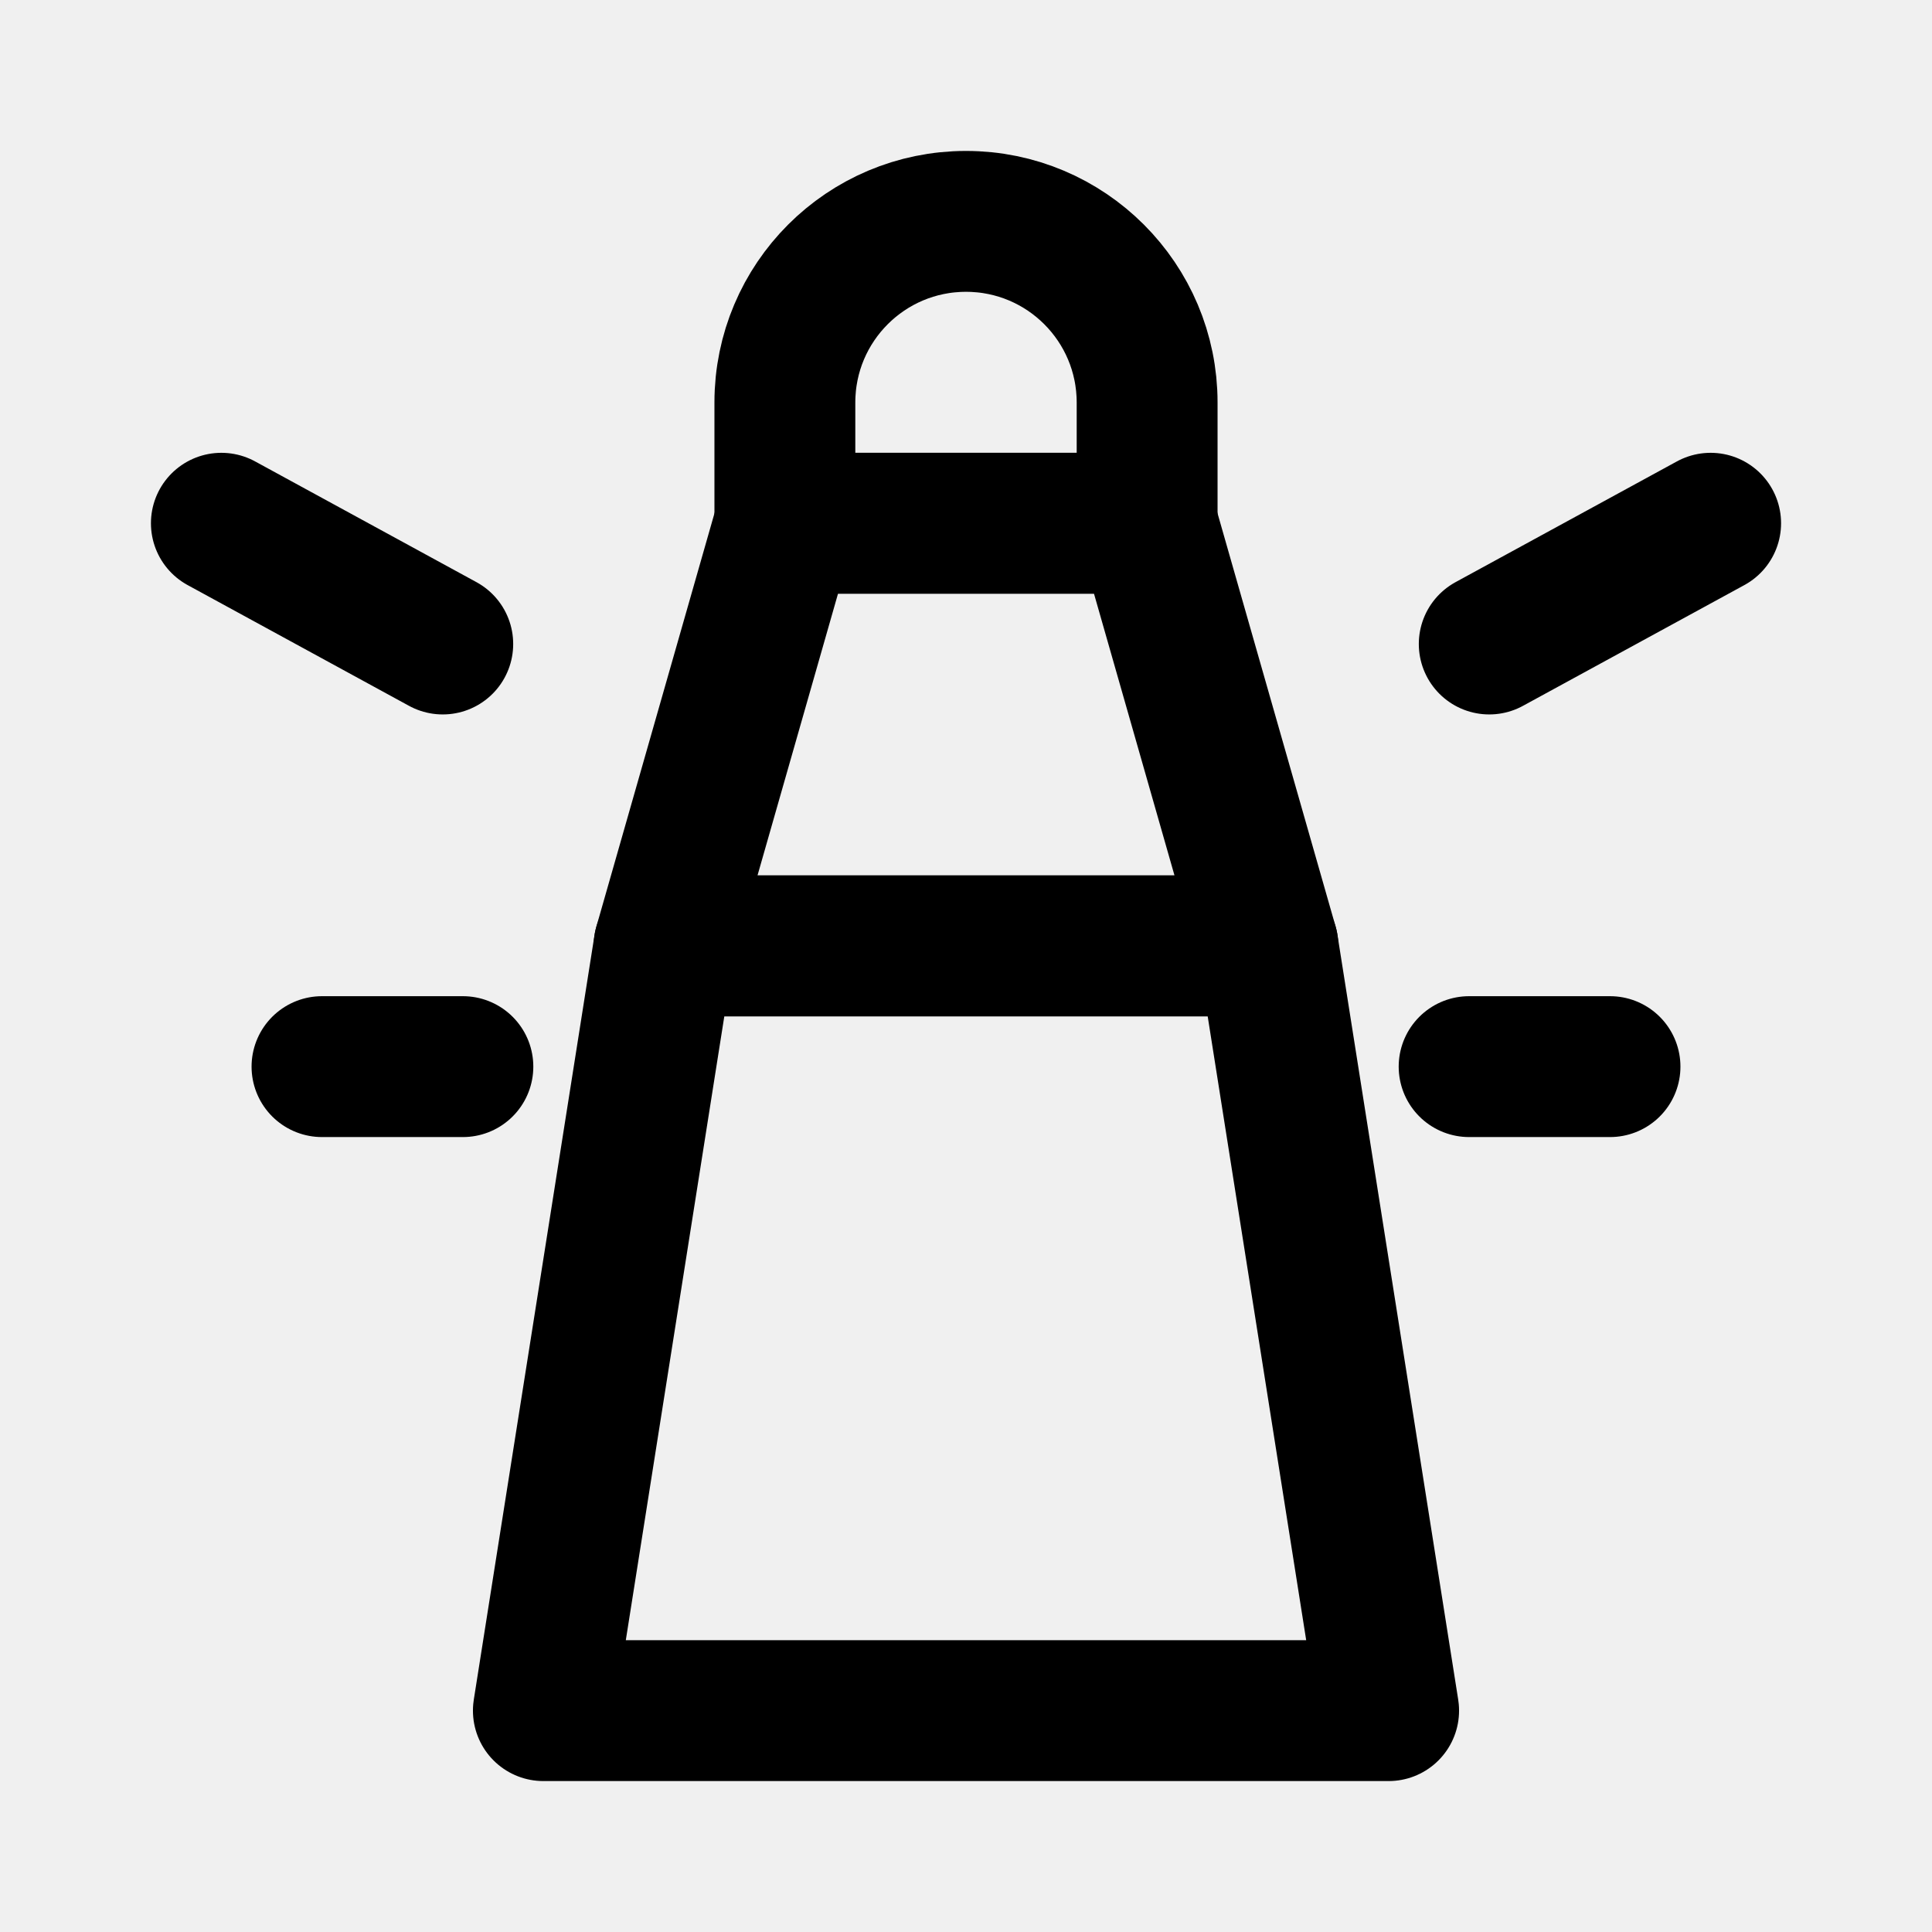
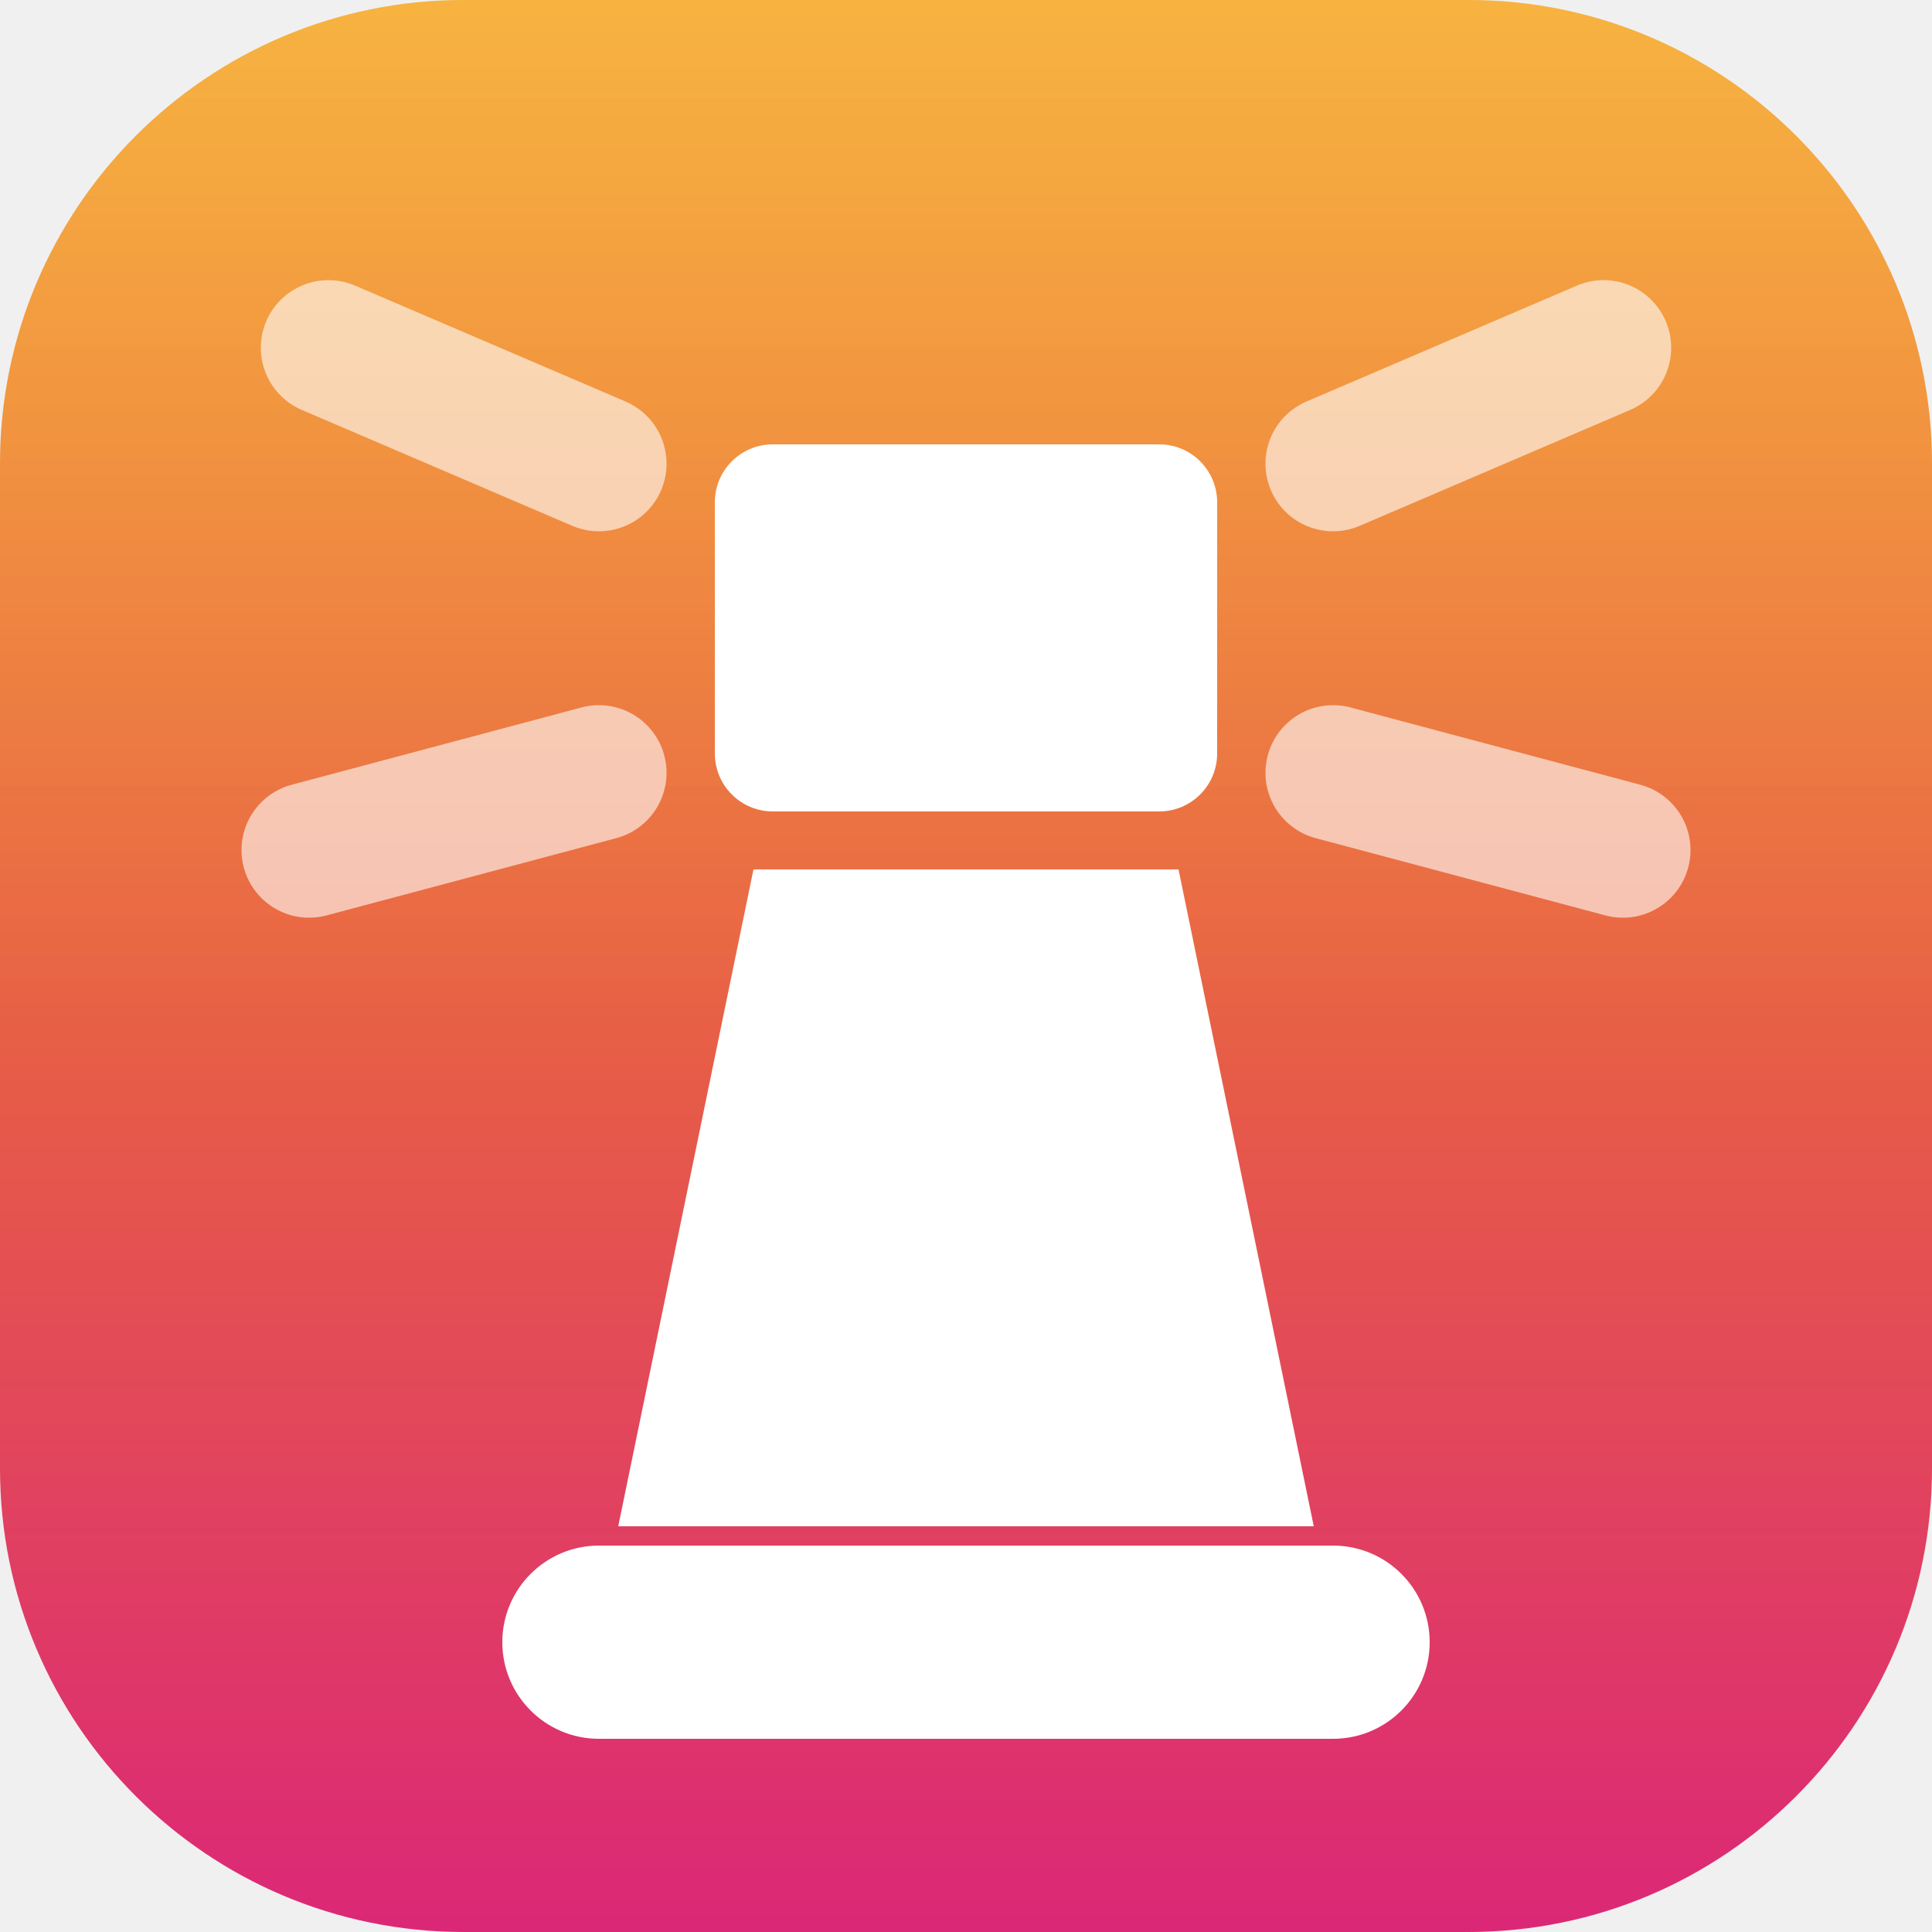
- <svg xmlns="http://www.w3.org/2000/svg" viewBox="0 0 24 24" fill="none" stroke="currentColor" stroke-width="1.75" stroke-linecap="round" stroke-linejoin="round">
-   <path d="M12 2.75a2.25 2.25 0 0 1 2.25 2.25v1.5h-4.5V5A2.25 2.25 0 0 1 12 2.75Z" />
-   <path d="M9.75 6.5h4.5l1.5 5.25h-7.5L9.75 6.5Z" />
-   <path d="M8.25 11.75h7.5l1.5 9.5h-10.5l1.5-9.5Z" />
-   <path d="M2.75 6.5 5.5 8M21.25 6.5 18.5 8M4 13.25h1.75M18.25 13.25H20" />
+ <svg xmlns="http://www.w3.org/2000/svg" viewBox="0 0 100 100">
+   <defs>
+     <linearGradient id="fbBg" x1="0" y1="0" x2="0" y2="1">
+       <stop offset="0" stop-color="#F59E0B" />
+       <stop offset="1" stop-color="#DB2777" />
+     </linearGradient>
+     <linearGradient id="fbSheen" x1="0" y1="0" x2="0" y2="1">
+       <stop offset="0" stop-color="#ffffff" stop-opacity="0.22" />
+       <stop offset="0.55" stop-color="#ffffff" stop-opacity="0" />
+     </linearGradient>
+   </defs>
+   <rect x="0" y="0" width="100" height="100" rx="24" fill="url(#fbBg)" />
+   <rect x="0" y="0" width="100" height="100" rx="24" fill="url(#fbSheen)" />
+   <g stroke="#ffffff" stroke-width="7" stroke-linecap="round" stroke-opacity="0.6">
+     <path d="M31 24 L17 18" />
+     <path d="M31 40 L16 44" />
+     <path d="M69 24 L83 18" />
+     <path d="M69 40 L84 44" />
+   </g>
+   <g fill="#ffffff">
+     <rect x="37" y="23" width="26" height="19" rx="3" />
+     <path d="M39 45 L61 45 L68 79 L32 79 Z" />
+     <rect x="26" y="80" width="48" height="10" rx="5" />
+   </g>
</svg>
